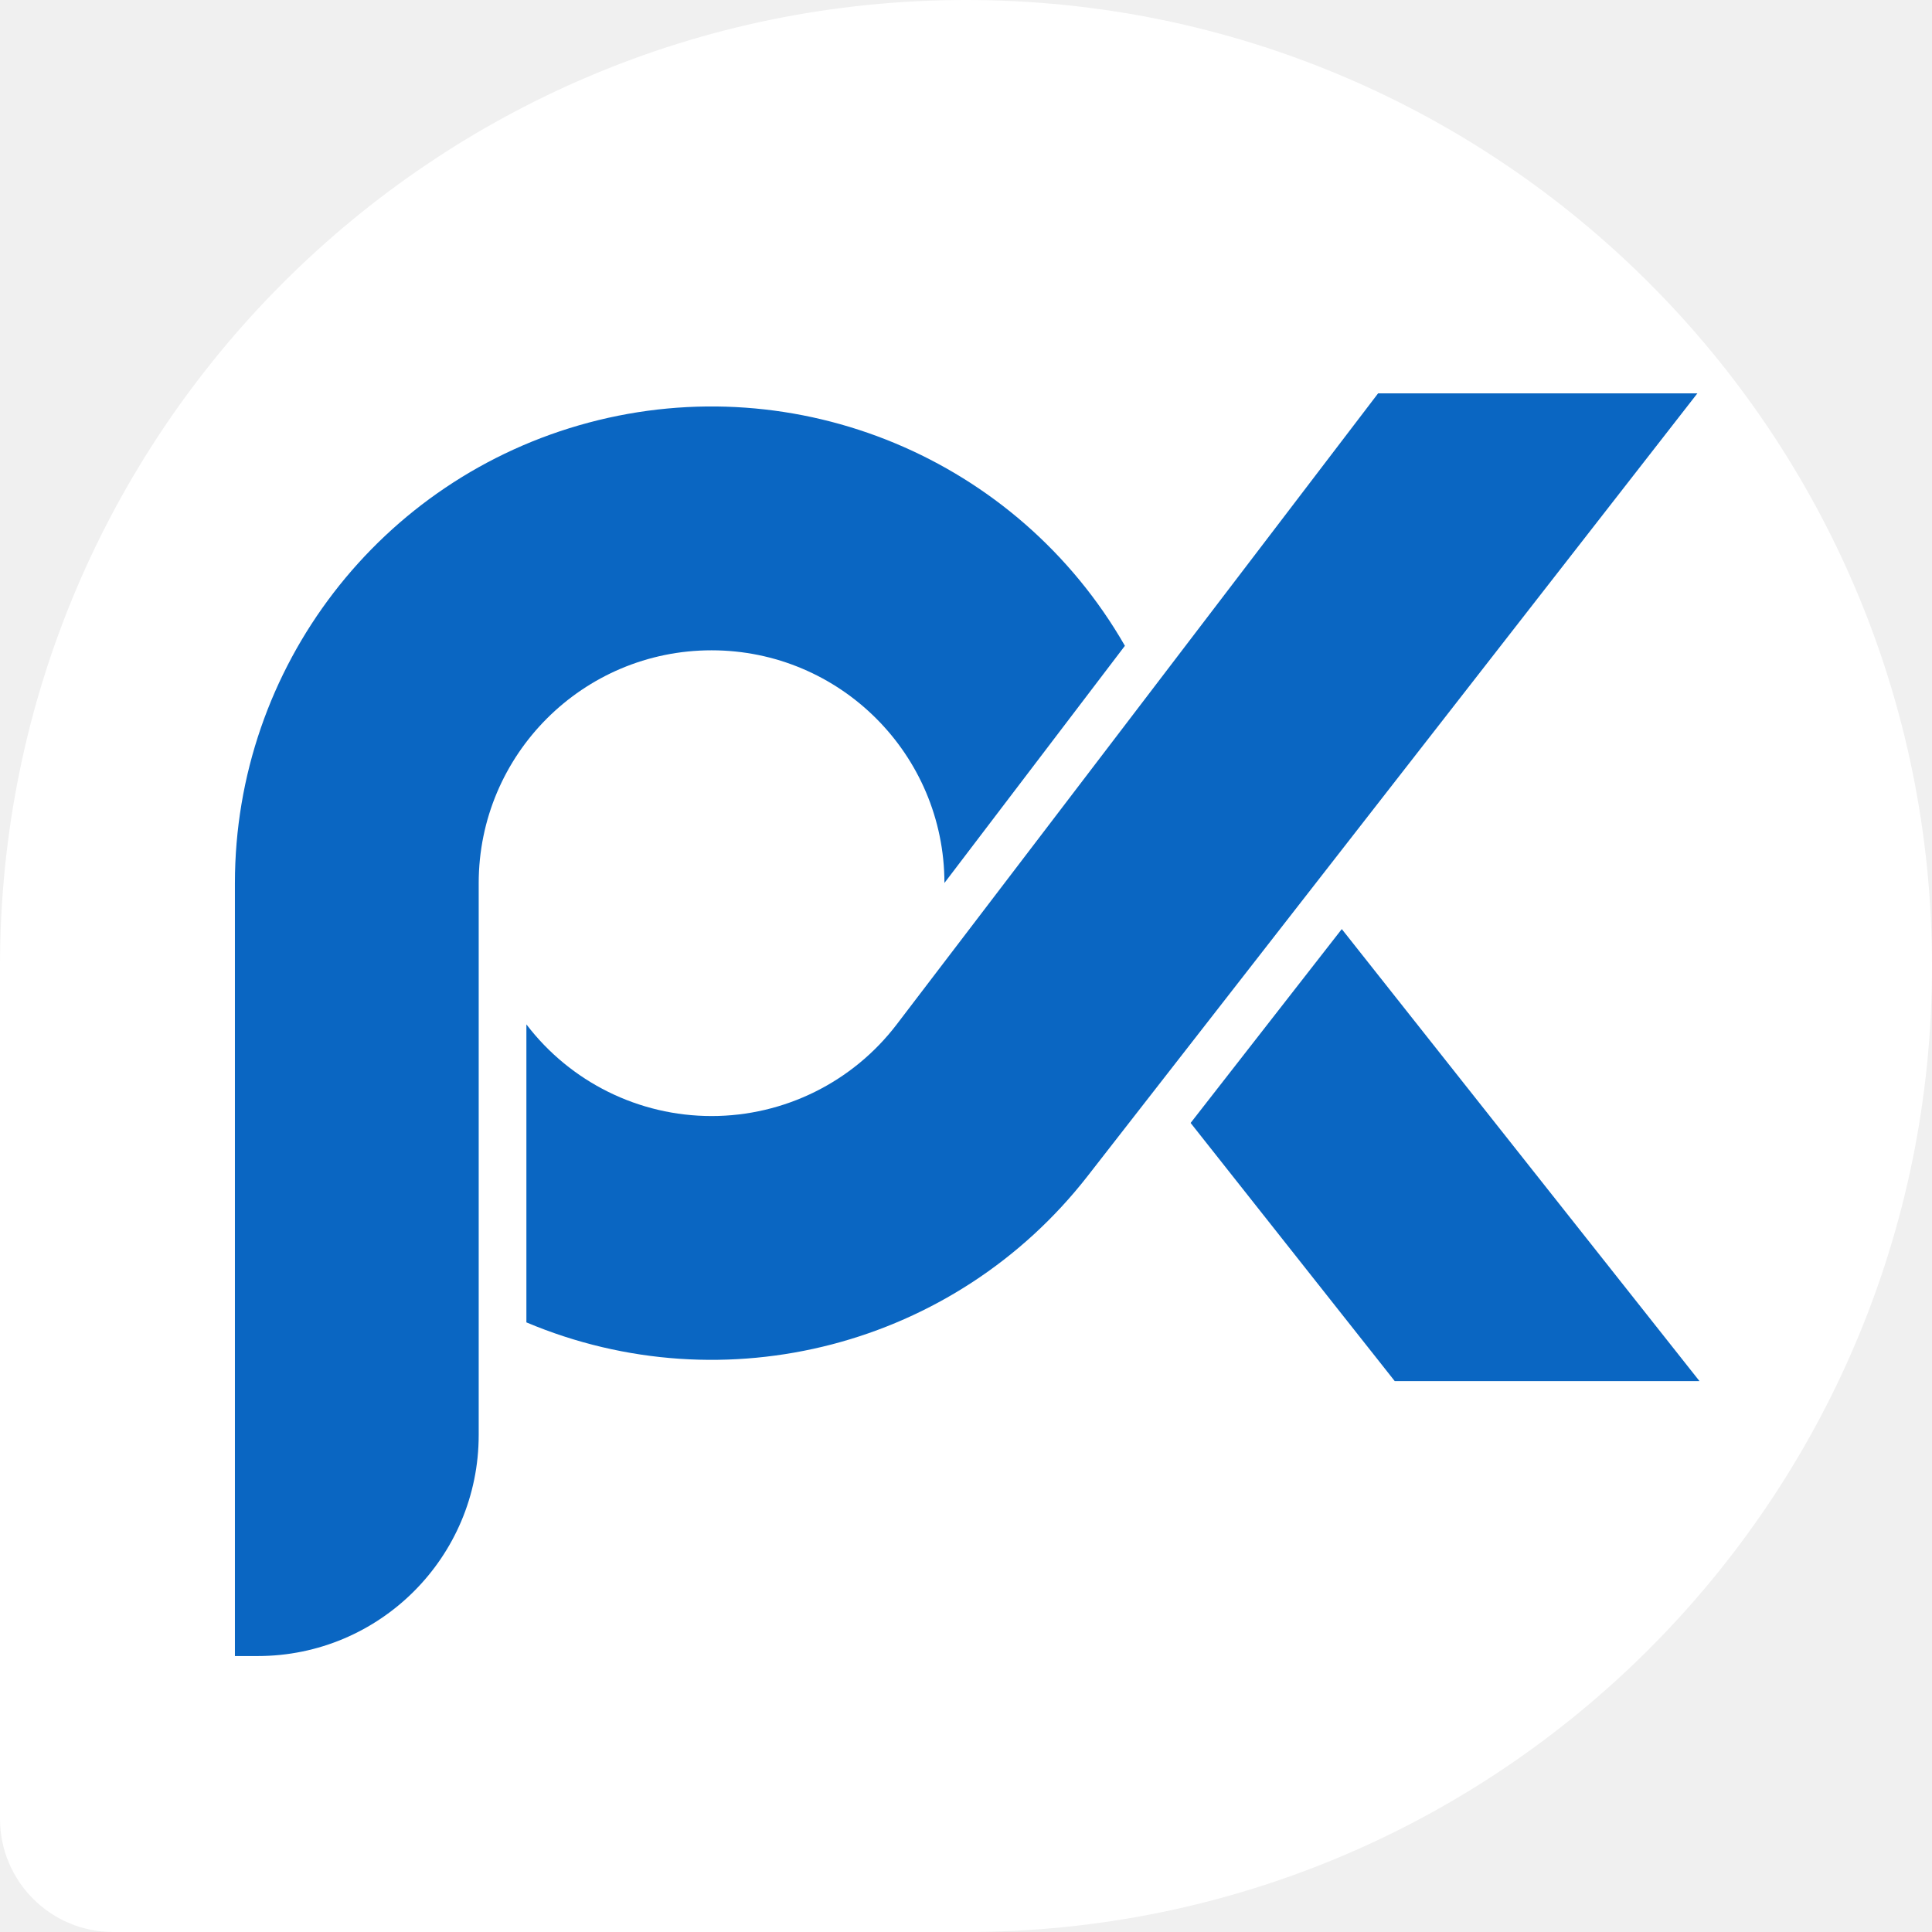
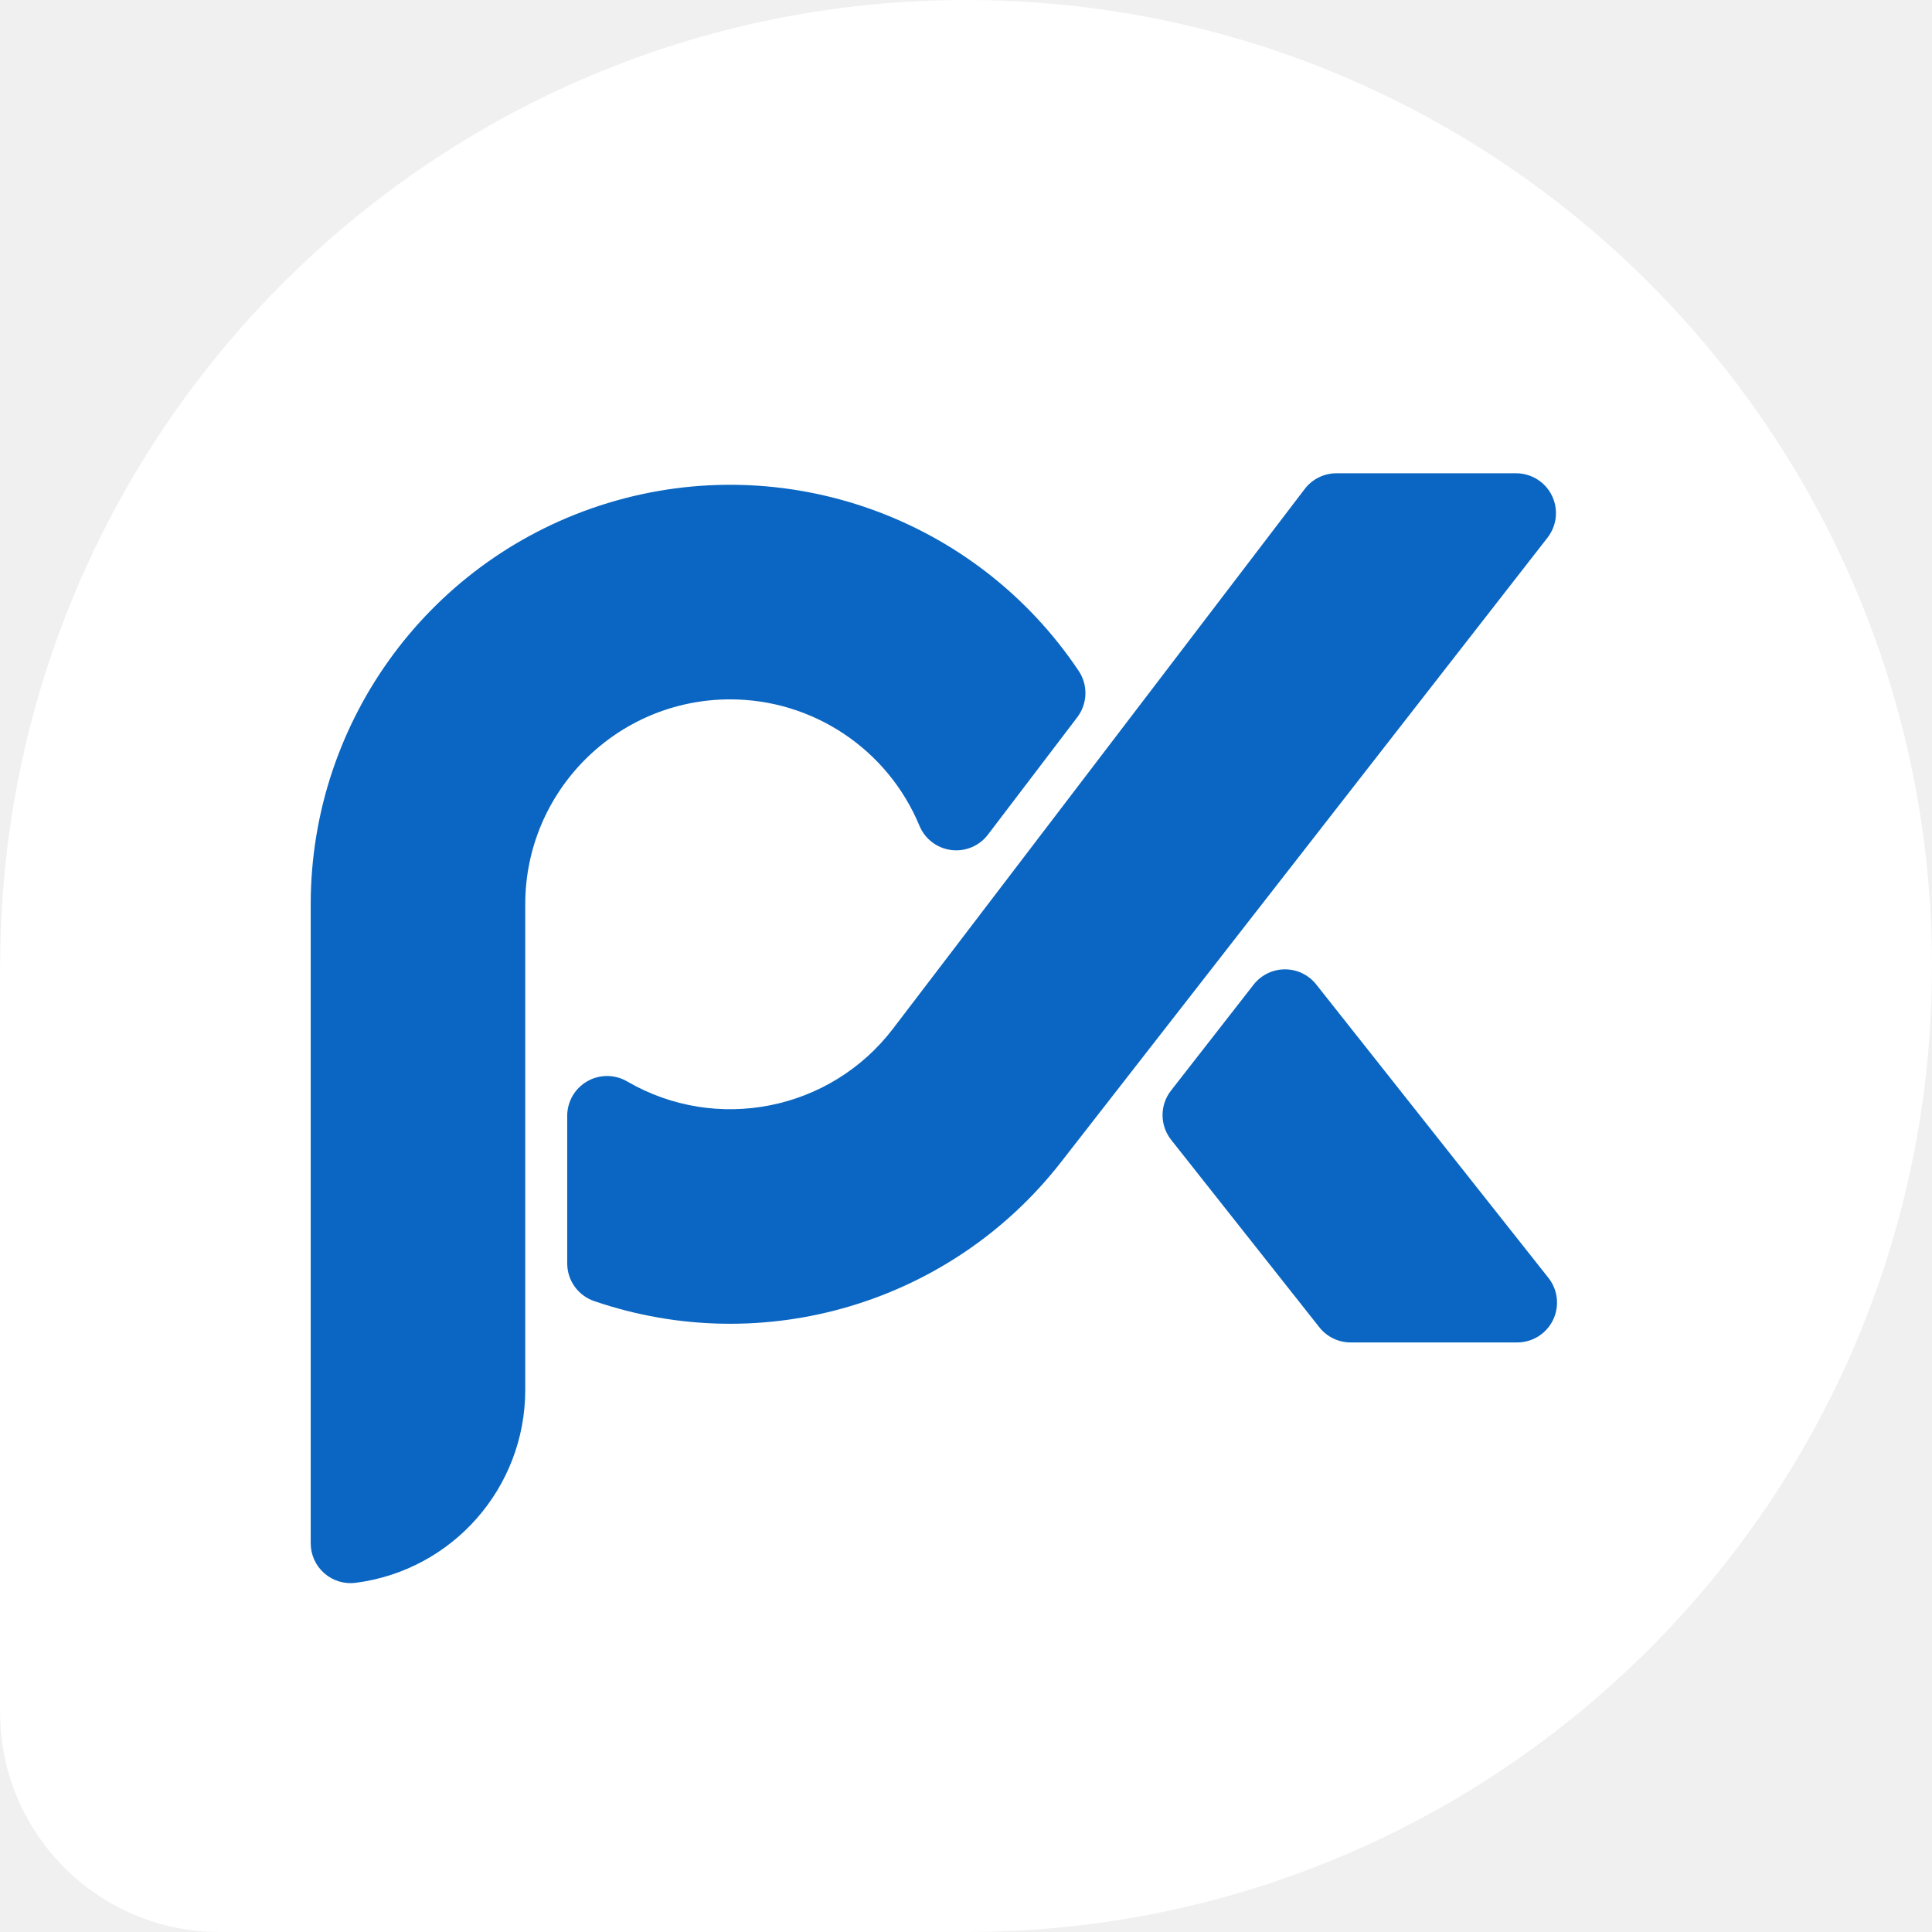
<svg xmlns="http://www.w3.org/2000/svg" width="2048" height="2048" viewBox="0 0 2048 2048" role="img" aria-labelledby="t">
-   <path fill="#FFFFFF" d="M0 1024A1024 1024 0 0 1 1024 0A1024 1024 0 0 1 2048 1024A1024 1024 0 0 1 1024 2048L120 2048A120 120 0 0 1 0 1928Z" />
-   <g fill="#0A66C2">
-     <path d="M249.02 1755.48L249.02 936.2A505.26 505.26 0 0 1 1192.44 684.57L1001.14 935.97A246.85 246.85 0 0 0 754.29 689.35A246.85 246.85 0 0 0 507.44 936.2L507.44 1521.18A234.3 234.3 0 0 1 273.13 1755.48Z" />
-     <path d="M1460.83 417L1799.28 417L1152.87 1246.72A505.26 505.26 0 0 1 558 1401.78L558 1085.89A246.85 246.85 0 0 0 950.55 1085.92Z" />
-     <path d="M1801.51 1464L1478.46 1464L1262.11 1190.37L1422.35 984.86Z" />
+   <path fill="#FFFFFF" d="M1024.11 0.0 C458.71 0.0 0.55 458.15 0.18 1023.34 L0.0 1023.34 L0.0 1815.8 L0.18 1815.8 C0.45 1944.12 104.45 2048.0 232.85 2048.0 L1024.51 2048.0 C1589.98 2047.64 2048.0 1589.56 2048.0 1024.22 C2048.0 458.65 1589.73 0.0 1024.07 0.0Z" />
+   <g fill="#0A66C2" transform="translate(990.01 1089.97) scale(0.88) translate(-999.750 -1085.500)">
+     <path d="M249.02 1705.95L249.02 936.20A505.26 505.26 0 0 1 1174.13 655.08A48 48 0 0 1 1172.44 710.85L1064.83 852.27A48 48 0 0 1 982.29 841.60A246.85 246.85 0 0 0 754.29 689.35A246.85 246.85 0 0 0 507.44 936.20L507.44 1521.18A234.3 234.3 0 0 1 303.17 1753.55A48 48 0 0 1 249.02 1705.95Z" />
+     <path d="M1484.59 417.00L1701.04 417.00A48 48 0 0 1 1738.90 494.50L1152.87 1246.72A505.26 505.26 0 0 1 590.43 1414.16A48 48 0 0 1 558.00 1368.75L558.00 1191.05A48 48 0 0 1 630.14 1149.56A246.85 246.85 0 0 0 950.55 1085.92L1446.42 435.89A48 48 0 0 1 1484.59 417.00Z" />
+     <path d="M1702.31 1464.00L1501.70 1464.00A48 48 0 0 1 1464.05 1445.77L1285.49 1219.93A48 48 0 0 1 1285.28 1160.65L1384.78 1033.05A48 48 0 0 1 1460.27 1032.78L1739.96 1386.21A48 48 0 0 1 1702.31 1464.00Z" />
  </g>
</svg>
